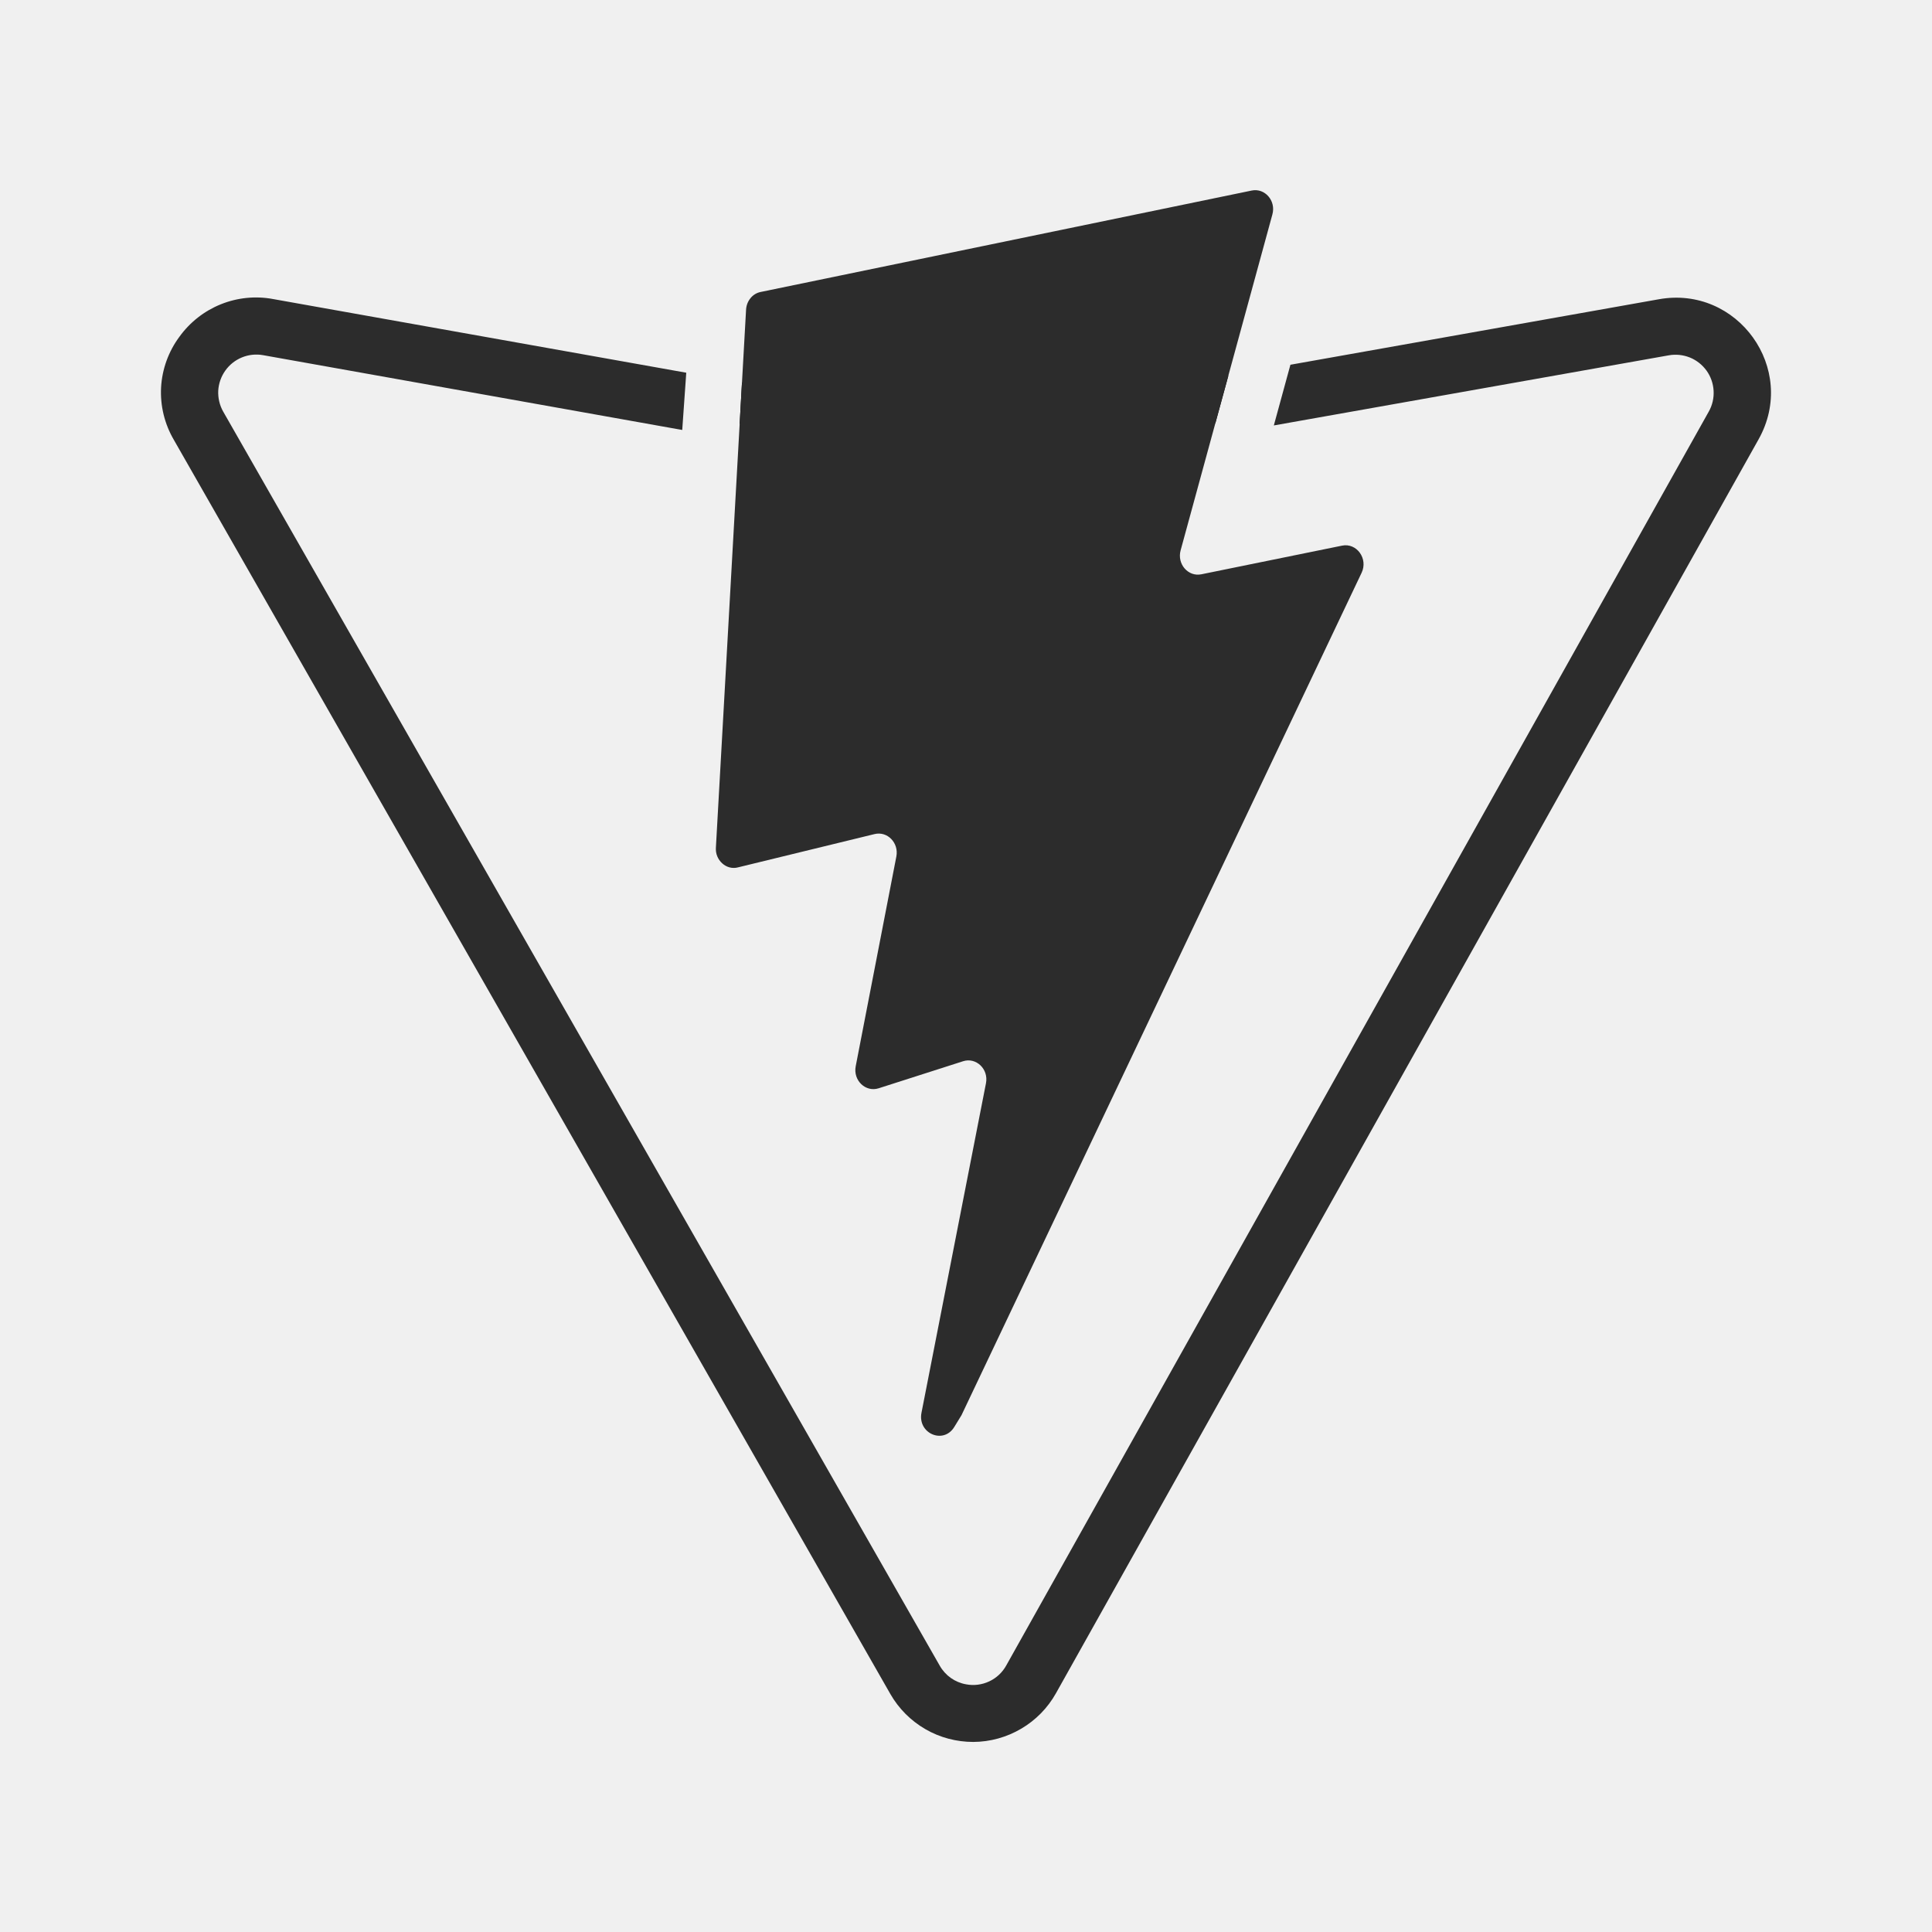
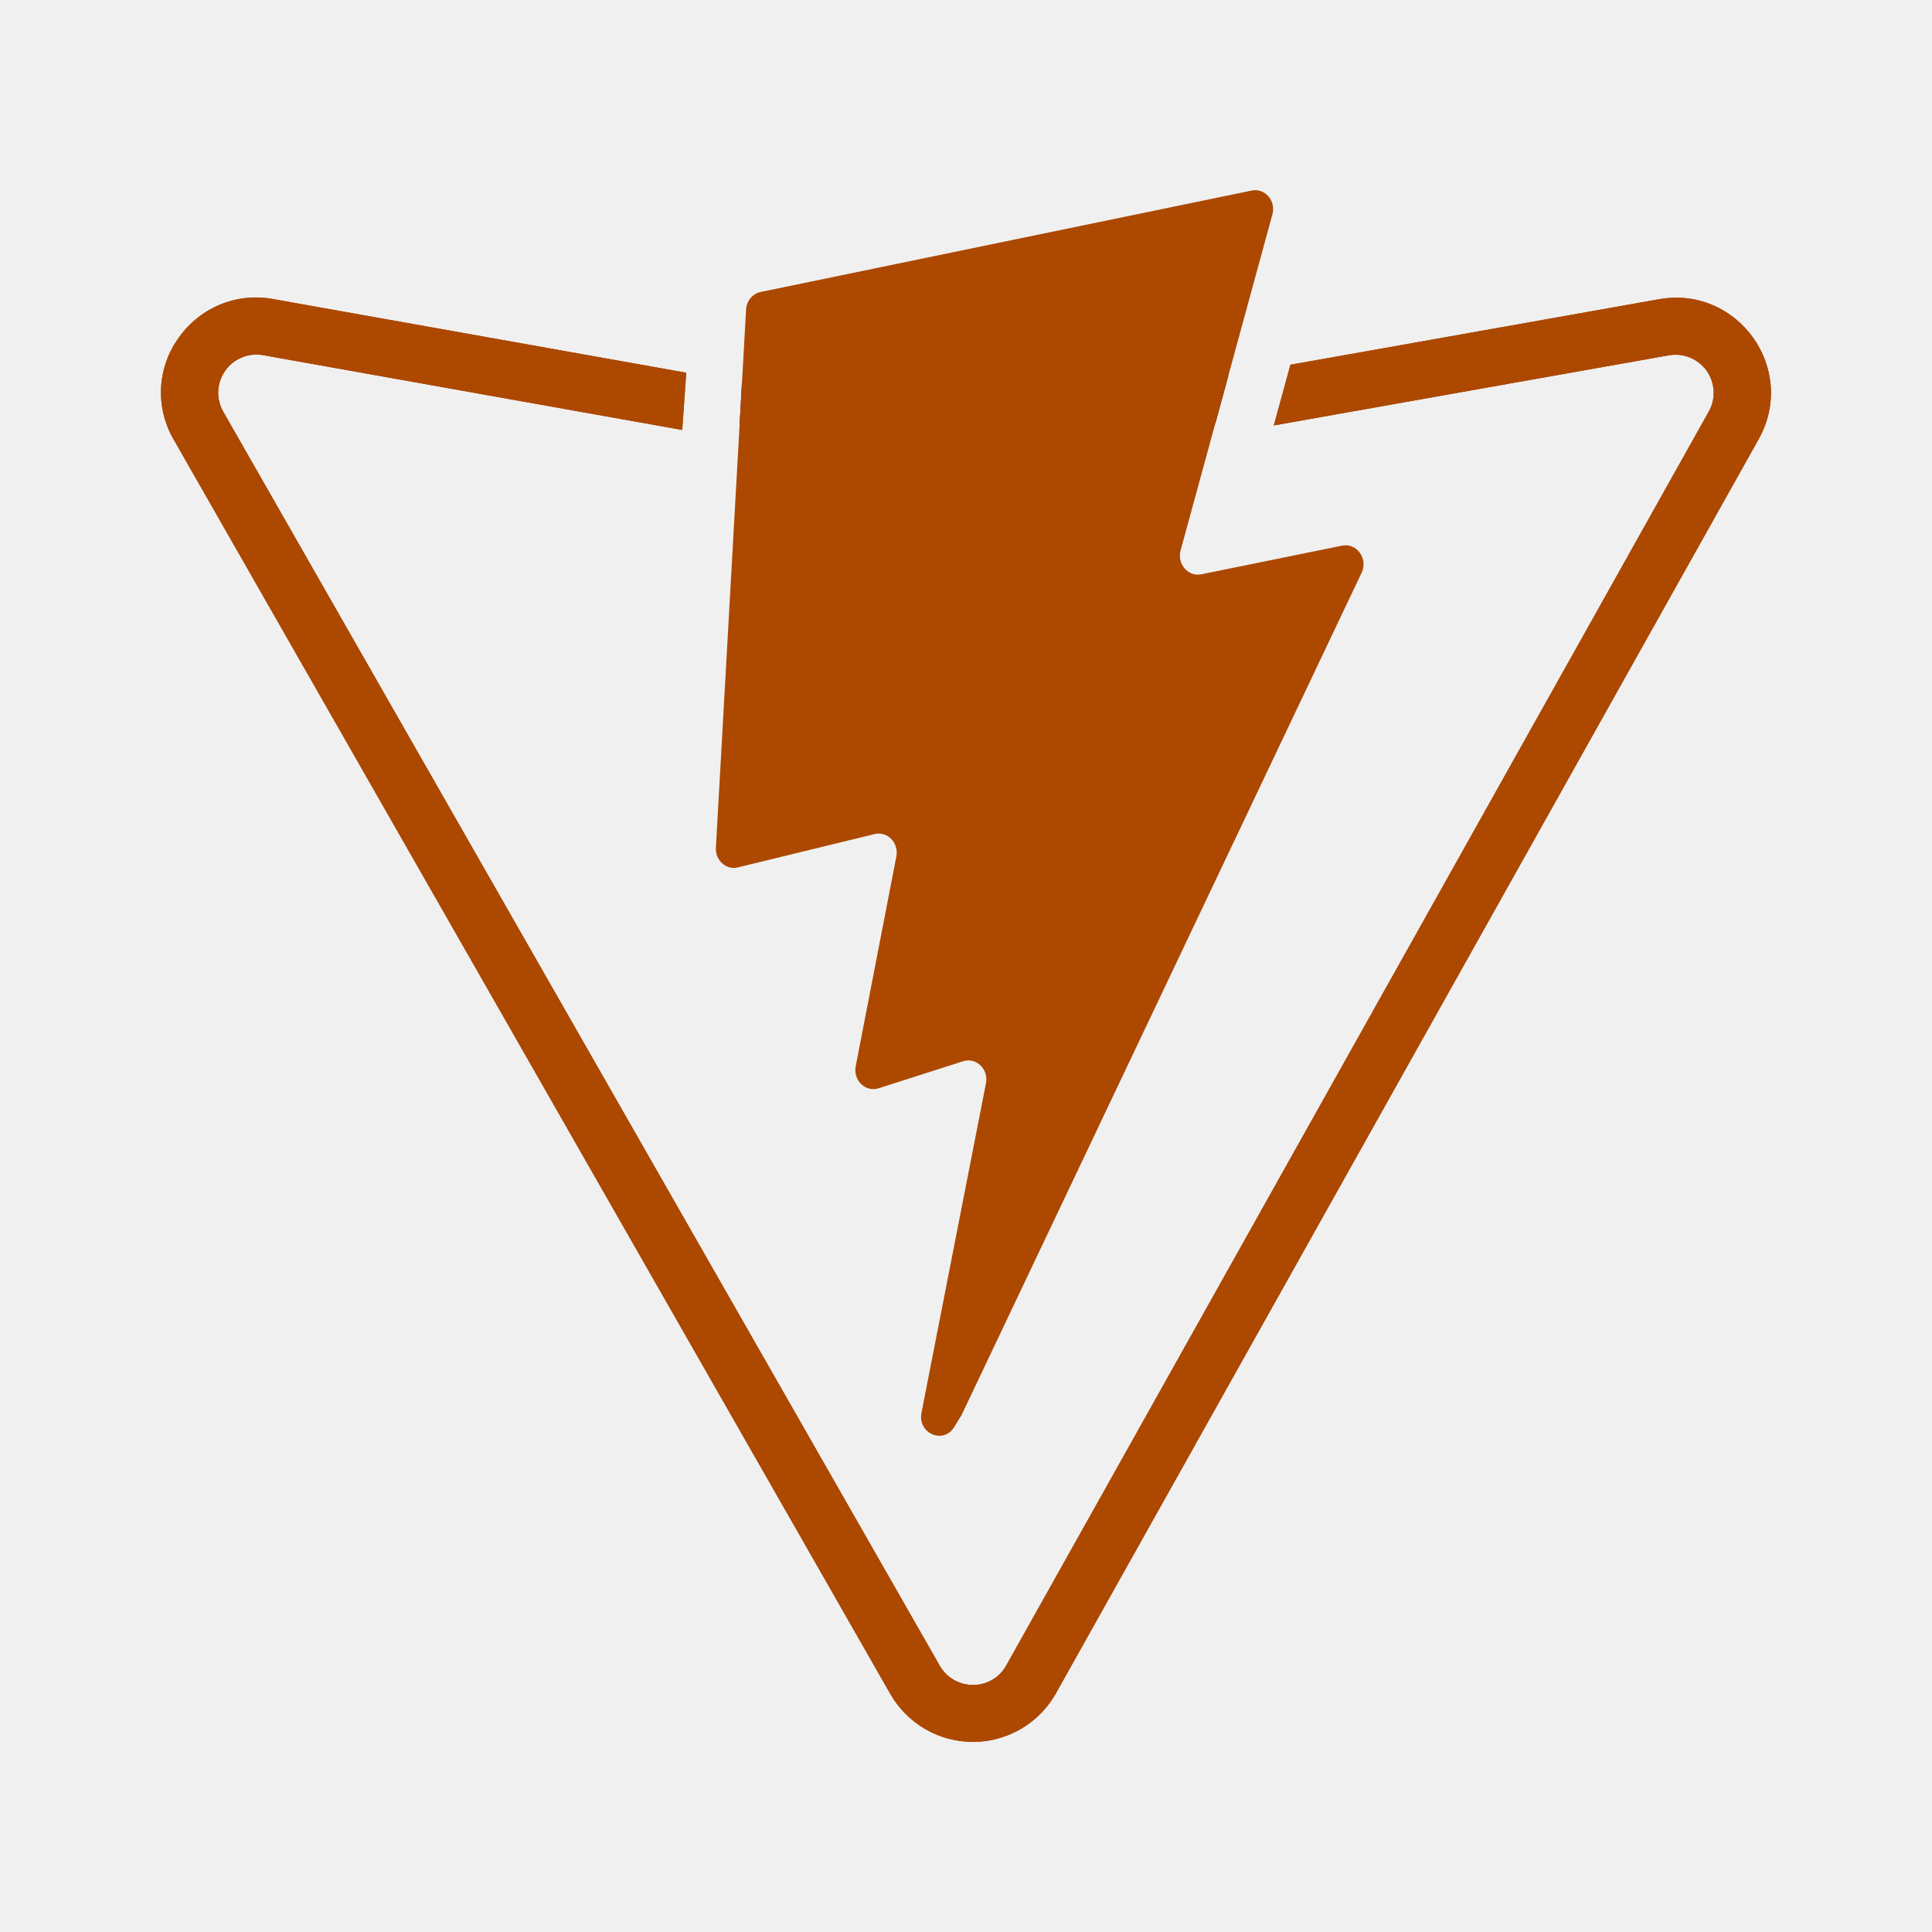
<svg xmlns="http://www.w3.org/2000/svg" width="24" height="24" viewBox="0 0 24 24" fill="none">
-   <path d="M8.525 4.63L3.393 3.715C3.175 3.674 2.949 3.697 2.743 3.78C2.537 3.863 2.359 4.003 2.229 4.183C2.093 4.366 2.014 4.585 2.001 4.812C1.989 5.04 2.044 5.266 2.159 5.463L11.06 21.043C11.164 21.225 11.314 21.375 11.495 21.48C11.676 21.585 11.882 21.639 12.091 21.639C12.3 21.638 12.505 21.581 12.685 21.475C12.866 21.369 13.015 21.217 13.117 21.035L21.846 5.457C22.336 4.582 21.584 3.54 20.604 3.718L16.03 4.531L15.824 5.285L20.73 4.414C20.818 4.398 20.909 4.408 20.992 4.441C21.076 4.475 21.147 4.532 21.2 4.605C21.252 4.678 21.282 4.764 21.287 4.854C21.292 4.943 21.272 5.033 21.228 5.111L12.5 20.689C12.452 20.776 12.378 20.845 12.288 20.887C12.198 20.929 12.097 20.942 12 20.923C11.932 20.911 11.868 20.884 11.811 20.844C11.755 20.804 11.708 20.752 11.674 20.692L2.772 5.112C2.728 5.034 2.707 4.944 2.711 4.854C2.716 4.765 2.746 4.678 2.798 4.605C2.85 4.531 2.922 4.474 3.005 4.44C3.088 4.406 3.179 4.396 3.268 4.412L8.401 5.328L8.475 5.341L8.525 4.63Z" fill="#2C2C2C" />
+   <mask id="path-1-inside-1_249_1280" fill="white">
+     <path d="M8.525 4.63L3.393 3.715C3.175 3.674 2.949 3.697 2.743 3.78C2.537 3.863 2.359 4.003 2.229 4.183C2.093 4.366 2.014 4.585 2.001 4.812C1.989 5.04 2.044 5.266 2.159 5.463L11.06 21.043C11.164 21.225 11.314 21.375 11.495 21.48C11.676 21.585 11.882 21.639 12.091 21.639C12.3 21.638 12.505 21.581 12.686 21.475C12.866 21.369 13.015 21.217 13.117 21.035L21.846 5.457C22.336 4.582 21.584 3.54 20.604 3.718L16.03 4.531L15.824 5.285L20.73 4.414C20.818 4.398 20.909 4.408 20.992 4.441C21.076 4.475 21.147 4.532 21.2 4.605C21.252 4.678 21.282 4.764 21.287 4.854C21.292 4.943 21.272 5.033 21.228 5.111L12.5 20.689C12.452 20.776 12.378 20.845 12.288 20.887C12.198 20.929 12.098 20.942 12 20.923C11.932 20.911 11.868 20.884 11.811 20.844C11.755 20.804 11.708 20.752 11.674 20.692L2.772 5.112C2.728 5.034 2.707 4.944 2.711 4.854C2.716 4.765 2.746 4.678 2.798 4.605C2.85 4.531 2.922 4.474 3.005 4.44C3.088 4.406 3.18 4.396 3.268 4.412L8.401 5.328L8.475 5.341L8.525 4.63Z" />
+   </mask>
+   <path d="M8.525 4.63L3.393 3.715C3.175 3.674 2.949 3.697 2.743 3.78C2.537 3.863 2.359 4.003 2.229 4.183C2.093 4.366 2.014 4.585 2.001 4.812C1.989 5.04 2.044 5.266 2.159 5.463L11.06 21.043C11.164 21.225 11.314 21.375 11.495 21.48C11.676 21.585 11.882 21.639 12.091 21.639C12.3 21.638 12.505 21.581 12.686 21.475C12.866 21.369 13.015 21.217 13.117 21.035L21.846 5.457C22.336 4.582 21.584 3.54 20.604 3.718L16.03 4.531L15.824 5.285L20.73 4.414C20.818 4.398 20.909 4.408 20.992 4.441C21.076 4.475 21.147 4.532 21.2 4.605C21.252 4.678 21.282 4.764 21.287 4.854C21.292 4.943 21.272 5.033 21.228 5.111L12.5 20.689C12.452 20.776 12.378 20.845 12.288 20.887C12.198 20.929 12.098 20.942 12 20.923C11.932 20.911 11.868 20.884 11.811 20.844C11.755 20.804 11.708 20.752 11.674 20.692L2.772 5.112C2.728 5.034 2.707 4.944 2.711 4.854C2.716 4.765 2.746 4.678 2.798 4.605C2.85 4.531 2.922 4.474 3.005 4.44C3.088 4.406 3.18 4.396 3.268 4.412L8.401 5.328L8.475 5.341L8.525 4.63Z" fill="#AC4800" />
+   <path d="M8.525 4.63L9.523 4.7L9.586 3.803L8.701 3.646L8.525 4.63ZM3.393 3.715L3.211 4.698L3.218 4.699L3.393 3.715ZM2.229 4.183L3.031 4.78L3.036 4.773L3.041 4.766L2.229 4.183ZM2.159 5.463L3.027 4.967L3.022 4.957L2.159 5.463ZM11.06 21.043L10.192 21.539L10.192 21.539L11.06 21.043ZM13.117 21.035L13.989 21.524L13.989 21.524L13.117 21.035ZM21.846 5.457L22.718 5.946L22.719 5.946L21.846 5.457ZM20.604 3.718L20.779 4.703L20.783 4.702L20.604 3.718ZM16.03 4.531L15.855 3.546L15.232 3.657L15.066 4.267L16.03 4.531ZM15.824 5.285L14.86 5.021L14.443 6.546L15.999 6.27L15.824 5.285ZM20.73 4.414L20.905 5.399L20.907 5.398L20.73 4.414ZM21.228 5.111L22.101 5.6L22.102 5.597L21.228 5.111ZM12.5 20.689L11.628 20.2L11.625 20.205L12.5 20.689ZM12 20.923L12.189 19.941L12.177 19.939L12 20.923ZM11.674 20.692L12.544 20.199L12.542 20.196L11.674 20.692ZM2.772 5.112L1.902 5.604L1.904 5.608L2.772 5.112ZM3.268 4.412L3.092 5.396L3.092 5.396L3.268 4.412ZM8.401 5.328L8.225 6.312L8.228 6.313L8.401 5.328ZM8.475 5.341L8.302 6.326L9.395 6.518L9.473 5.411L8.475 5.341ZM8.525 4.63L8.701 3.646L3.569 2.731L3.393 3.715L3.218 4.699L8.35 5.614L8.525 4.63ZM3.393 3.715L3.576 2.732C3.171 2.657 2.752 2.698 2.37 2.852L2.743 3.78L3.116 4.708C3.146 4.696 3.179 4.692 3.211 4.698L3.393 3.715ZM2.743 3.78L2.37 2.852C1.988 3.006 1.657 3.265 1.417 3.6L2.229 4.183L3.041 4.766C3.06 4.74 3.086 4.72 3.116 4.708L2.743 3.78ZM2.229 4.183L1.427 3.586C1.173 3.926 1.026 4.334 1.003 4.758L2.001 4.812L3 4.867C3.001 4.836 3.012 4.805 3.031 4.78L2.229 4.183ZM2.001 4.812L1.003 4.758C0.98 5.182 1.082 5.603 1.297 5.969L2.159 5.463L3.022 4.957C3.006 4.93 2.998 4.898 3 4.867L2.001 4.812ZM2.159 5.463L1.291 5.959L10.192 21.539L11.06 21.043L11.928 20.547L3.027 4.967L2.159 5.463ZM11.06 21.043L10.192 21.539C10.383 21.874 10.661 22.153 10.995 22.346L11.495 21.48L11.995 20.614C11.967 20.598 11.944 20.575 11.928 20.547L11.06 21.043ZM11.495 21.48L10.995 22.346C11.329 22.539 11.709 22.64 12.095 22.639L12.091 21.639L12.087 20.639C12.055 20.639 12.023 20.63 11.995 20.614L11.495 21.48ZM12.091 21.639L12.095 22.639C12.481 22.637 12.86 22.533 13.193 22.337L12.686 21.475L12.179 20.613C12.151 20.63 12.119 20.638 12.087 20.639L12.091 21.639ZM12.686 21.475L13.193 22.337C13.525 22.142 13.8 21.861 13.989 21.524L13.117 21.035L12.245 20.546C12.229 20.574 12.206 20.597 12.179 20.613L12.686 21.475ZM13.117 21.035L13.989 21.524L22.718 5.946L21.846 5.457L20.974 4.968L12.245 20.546L13.117 21.035ZM21.846 5.457L22.719 5.946C23.625 4.327 22.231 2.406 20.425 2.734L20.604 3.718L20.783 4.702C20.831 4.693 20.862 4.7 20.885 4.71C20.912 4.722 20.941 4.743 20.964 4.775C20.986 4.807 20.997 4.84 21 4.868C21.001 4.892 20.998 4.924 20.974 4.968L21.846 5.457ZM20.604 3.718L20.429 2.733L15.855 3.546L16.03 4.531L16.205 5.516L20.779 4.703L20.604 3.718ZM16.03 4.531L15.066 4.267L14.86 5.021L15.824 5.285L16.789 5.549L16.995 4.795L16.03 4.531ZM15.824 5.285L15.999 6.27L20.905 5.399L20.73 4.414L20.555 3.429L15.649 4.3L15.824 5.285ZM20.73 4.414L20.907 5.398C20.809 5.416 20.708 5.405 20.616 5.368L20.992 4.441L21.369 3.515C21.111 3.41 20.828 3.38 20.553 3.43L20.73 4.414ZM20.992 4.441L20.616 5.368C20.523 5.33 20.444 5.267 20.386 5.186L21.2 4.605L22.013 4.024C21.851 3.797 21.628 3.62 21.369 3.515L20.992 4.441ZM21.2 4.605L20.386 5.186C20.328 5.105 20.294 5.01 20.289 4.91L21.287 4.854L22.286 4.798C22.27 4.519 22.175 4.251 22.013 4.024L21.2 4.605ZM21.287 4.854L20.289 4.91C20.283 4.811 20.306 4.712 20.354 4.625L21.228 5.111L22.102 5.597C22.238 5.353 22.301 5.076 22.286 4.798L21.287 4.854ZM21.228 5.111L20.356 4.622L11.628 20.2L12.5 20.689L13.373 21.178L22.101 5.6L21.228 5.111ZM12.5 20.689L11.625 20.205C11.679 20.107 11.763 20.029 11.864 19.981L12.288 20.887L12.712 21.793C12.993 21.661 13.225 21.445 13.375 21.173L12.5 20.689ZM12.288 20.887L11.864 19.981C11.966 19.934 12.079 19.92 12.189 19.941L12 20.923L11.811 21.905C12.116 21.963 12.431 21.924 12.712 21.793L12.288 20.887ZM12 20.923L12.177 19.939C12.253 19.952 12.326 19.983 12.389 20.028L11.811 20.844L11.233 21.66C11.409 21.785 11.611 21.869 11.824 21.907L12 20.923ZM11.811 20.844L12.389 20.028C12.453 20.073 12.506 20.131 12.544 20.199L11.674 20.692L10.804 21.185C10.91 21.373 11.057 21.535 11.233 21.66L11.811 20.844ZM11.674 20.692L12.542 20.196L3.64 4.616L2.772 5.112L1.904 5.608L10.806 21.188L11.674 20.692ZM2.772 5.112L3.642 4.62C3.692 4.706 3.715 4.806 3.71 4.905L2.711 4.854L1.713 4.804C1.698 5.083 1.764 5.361 1.902 5.604L2.772 5.112ZM2.711 4.854L3.71 4.905C3.705 5.005 3.672 5.101 3.614 5.183L2.798 4.605L1.982 4.026C1.82 4.255 1.727 4.524 1.713 4.804L2.711 4.854ZM2.798 4.605L3.614 5.183C3.556 5.264 3.476 5.327 3.384 5.365L3.005 4.44L2.626 3.515C2.367 3.621 2.144 3.798 1.982 4.026L2.798 4.605ZM3.005 4.44L3.384 5.365C3.292 5.403 3.19 5.414 3.092 5.396L3.268 4.412L3.444 3.428C3.169 3.378 2.885 3.408 2.626 3.515L3.005 4.44ZM3.268 4.412L3.092 5.396L8.225 6.312L8.401 5.328L8.577 4.344L3.444 3.428L3.268 4.412ZM8.401 5.328L8.228 6.313L8.302 6.326L8.475 5.341L8.648 4.356L8.574 4.343L8.401 5.328ZM8.475 5.341L9.473 5.411L9.523 4.7L8.525 4.63L7.528 4.56L7.478 5.271L8.475 5.341Z" fill="#AC4800" mask="url(#path-1-inside-1_249_1280)" />
  <path d="M15.097 5.26L15.259 4.667L14.659 4.774L15.097 5.26ZM9.217 4.754L9.73 4.844L9.188 5.271L9.217 4.754Z" fill="black" />
-   <path d="M15.549 2.367L9.449 3.627C9.399 3.637 9.355 3.664 9.323 3.704C9.29 3.744 9.271 3.794 9.268 3.846L8.893 10.531C8.891 10.567 8.896 10.603 8.91 10.637C8.924 10.671 8.945 10.701 8.972 10.725C8.998 10.749 9.029 10.766 9.063 10.775C9.097 10.784 9.133 10.784 9.167 10.775L10.865 10.361C11.025 10.323 11.167 10.471 11.135 10.639L10.63 13.245C10.596 13.421 10.752 13.571 10.915 13.519L11.964 13.183C12.126 13.131 12.283 13.281 12.248 13.457L11.447 17.55C11.397 17.807 11.719 17.946 11.854 17.727L11.944 17.58L16.914 7.116C16.998 6.941 16.854 6.741 16.672 6.778L14.924 7.134C14.759 7.168 14.62 7.006 14.666 6.837L15.806 2.664C15.853 2.494 15.713 2.333 15.549 2.367Z" fill="#2C2C2C" />
+   <path d="M15.549 2.367L9.449 3.627C9.399 3.637 9.355 3.665 9.323 3.704C9.29 3.744 9.271 3.794 9.268 3.846L8.893 10.531C8.891 10.567 8.897 10.604 8.91 10.637C8.924 10.671 8.945 10.701 8.972 10.725C8.998 10.749 9.029 10.766 9.063 10.775C9.097 10.784 9.133 10.784 9.167 10.775L10.865 10.361C11.025 10.323 11.167 10.471 11.135 10.639L10.63 13.245C10.596 13.421 10.752 13.571 10.915 13.519L11.964 13.183C12.126 13.131 12.283 13.281 12.248 13.457L11.447 17.55C11.397 17.807 11.719 17.946 11.854 17.727L11.944 17.58L16.914 7.116C16.998 6.941 16.854 6.741 16.672 6.778L14.924 7.134C14.759 7.168 14.62 7.006 14.666 6.837L15.806 2.664C15.853 2.494 15.713 2.333 15.549 2.367Z" fill="#AC4800" />
</svg>
